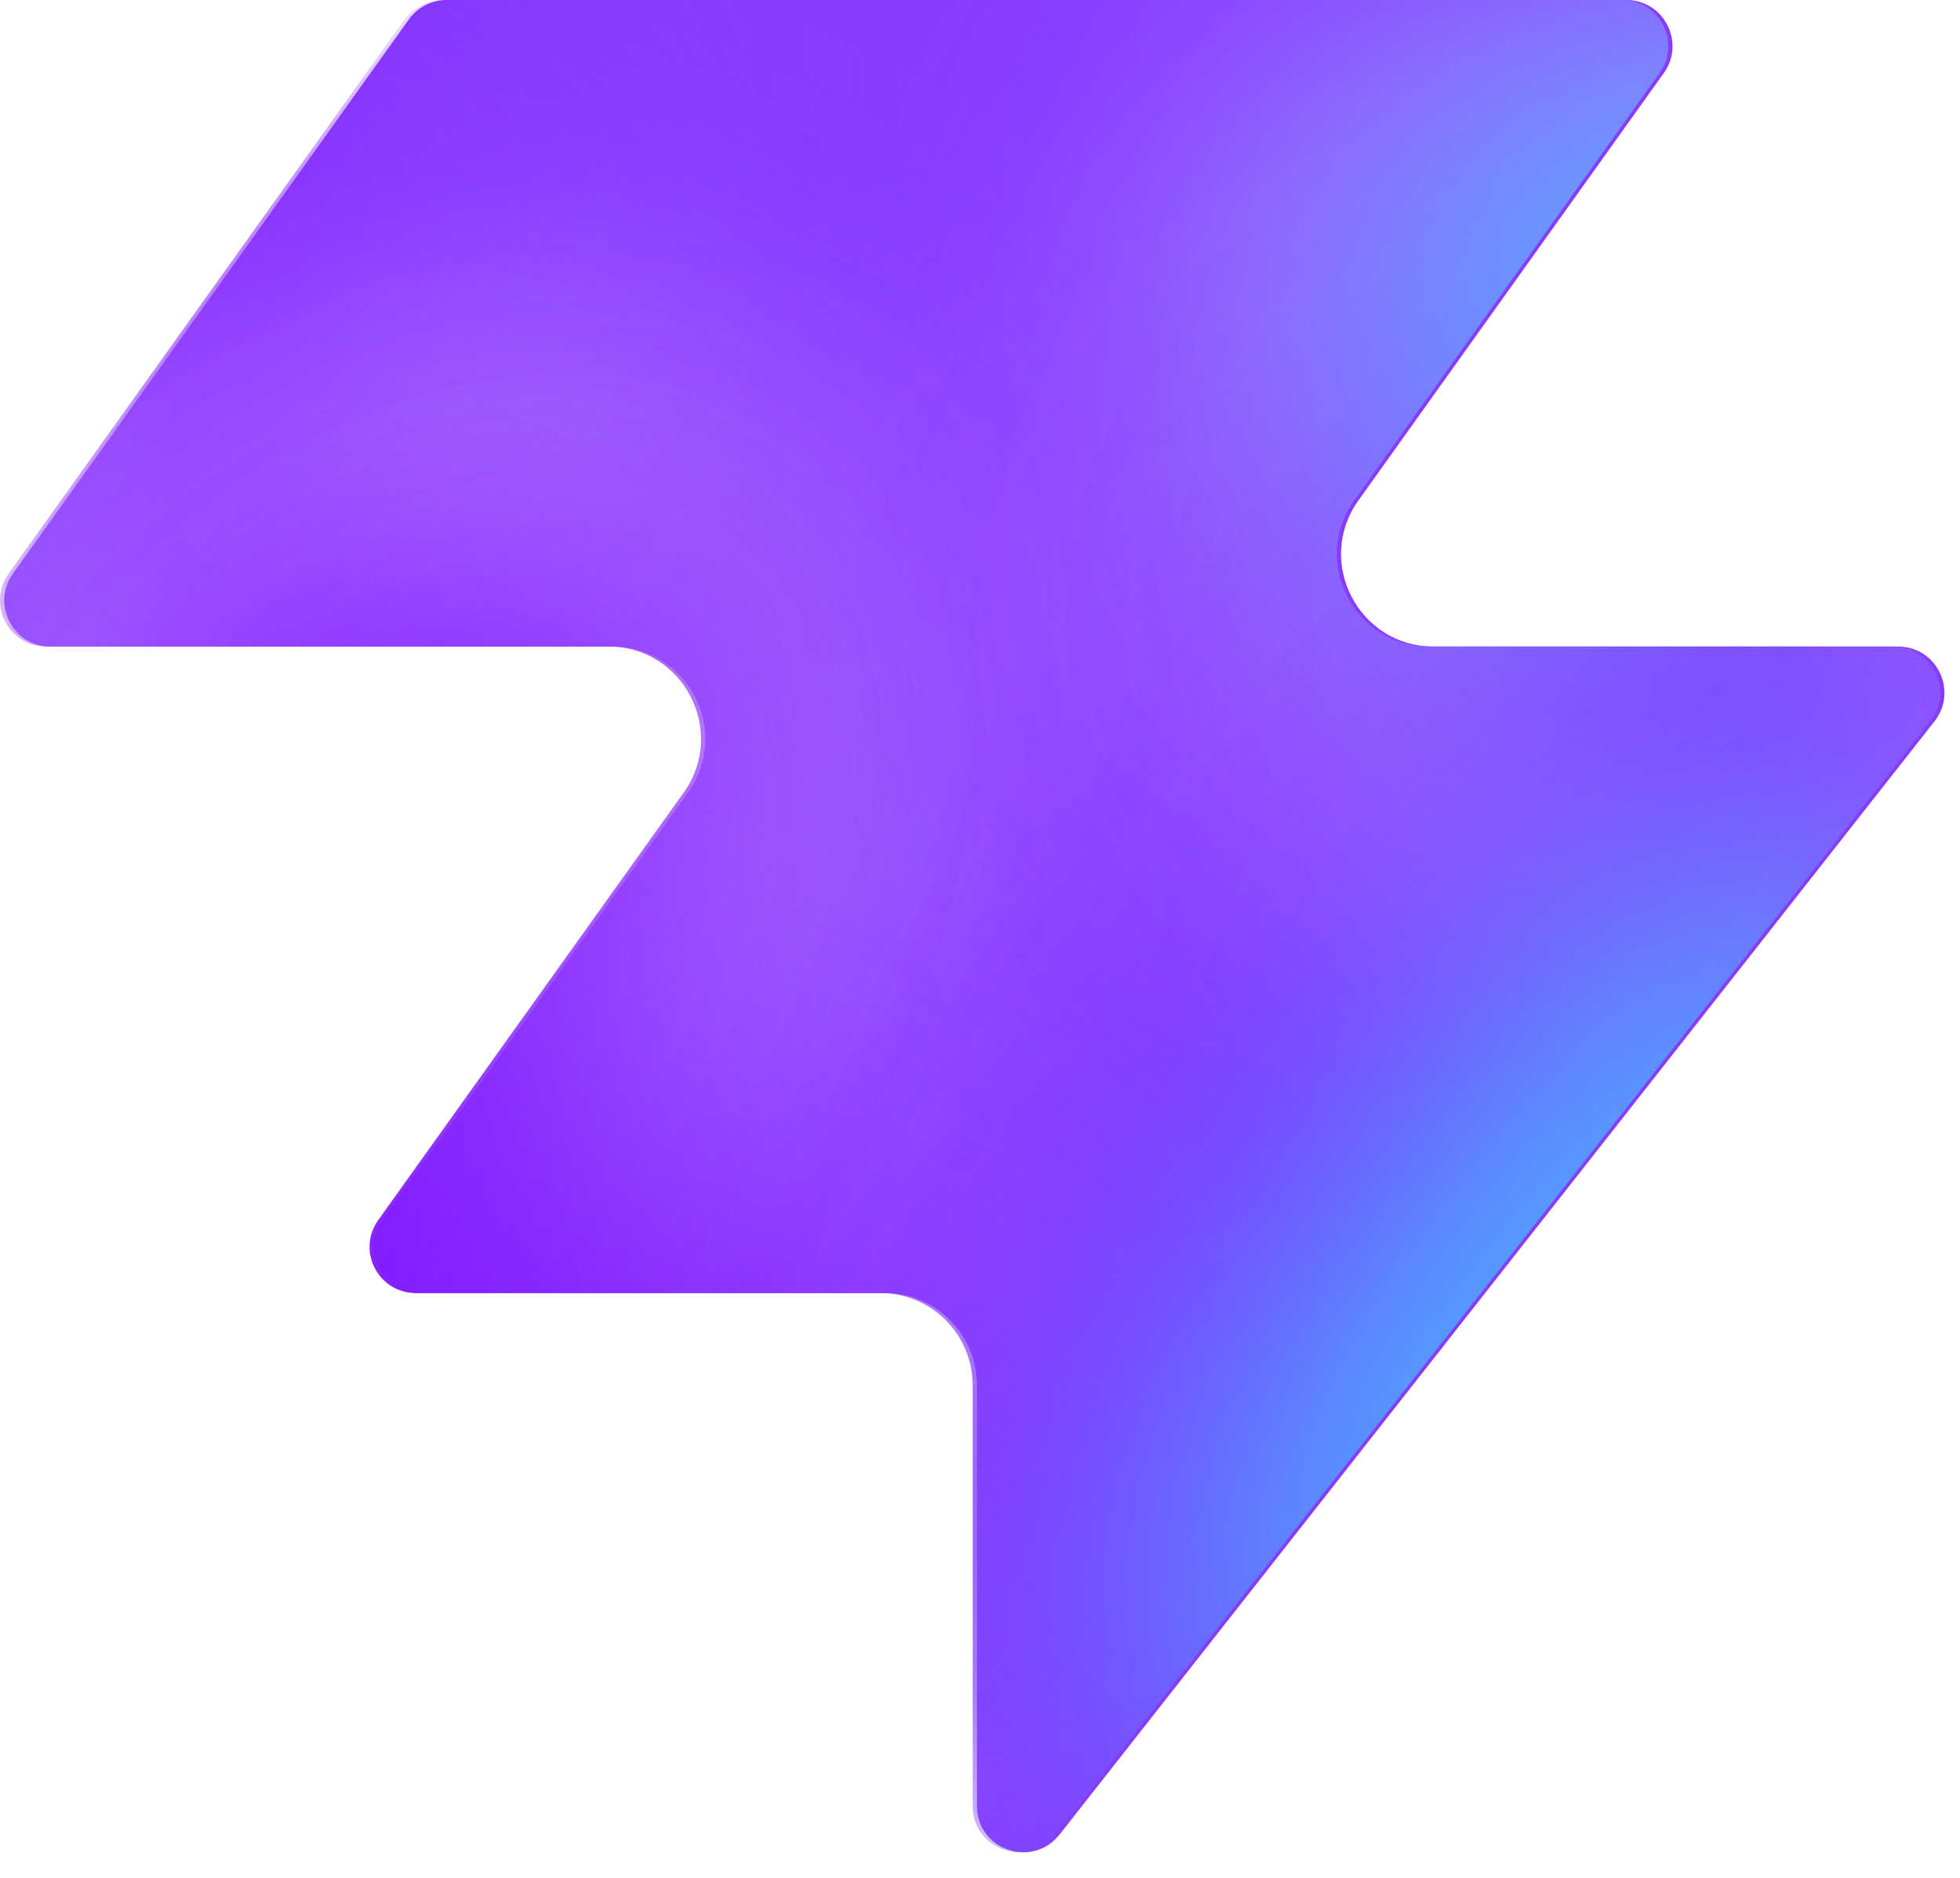
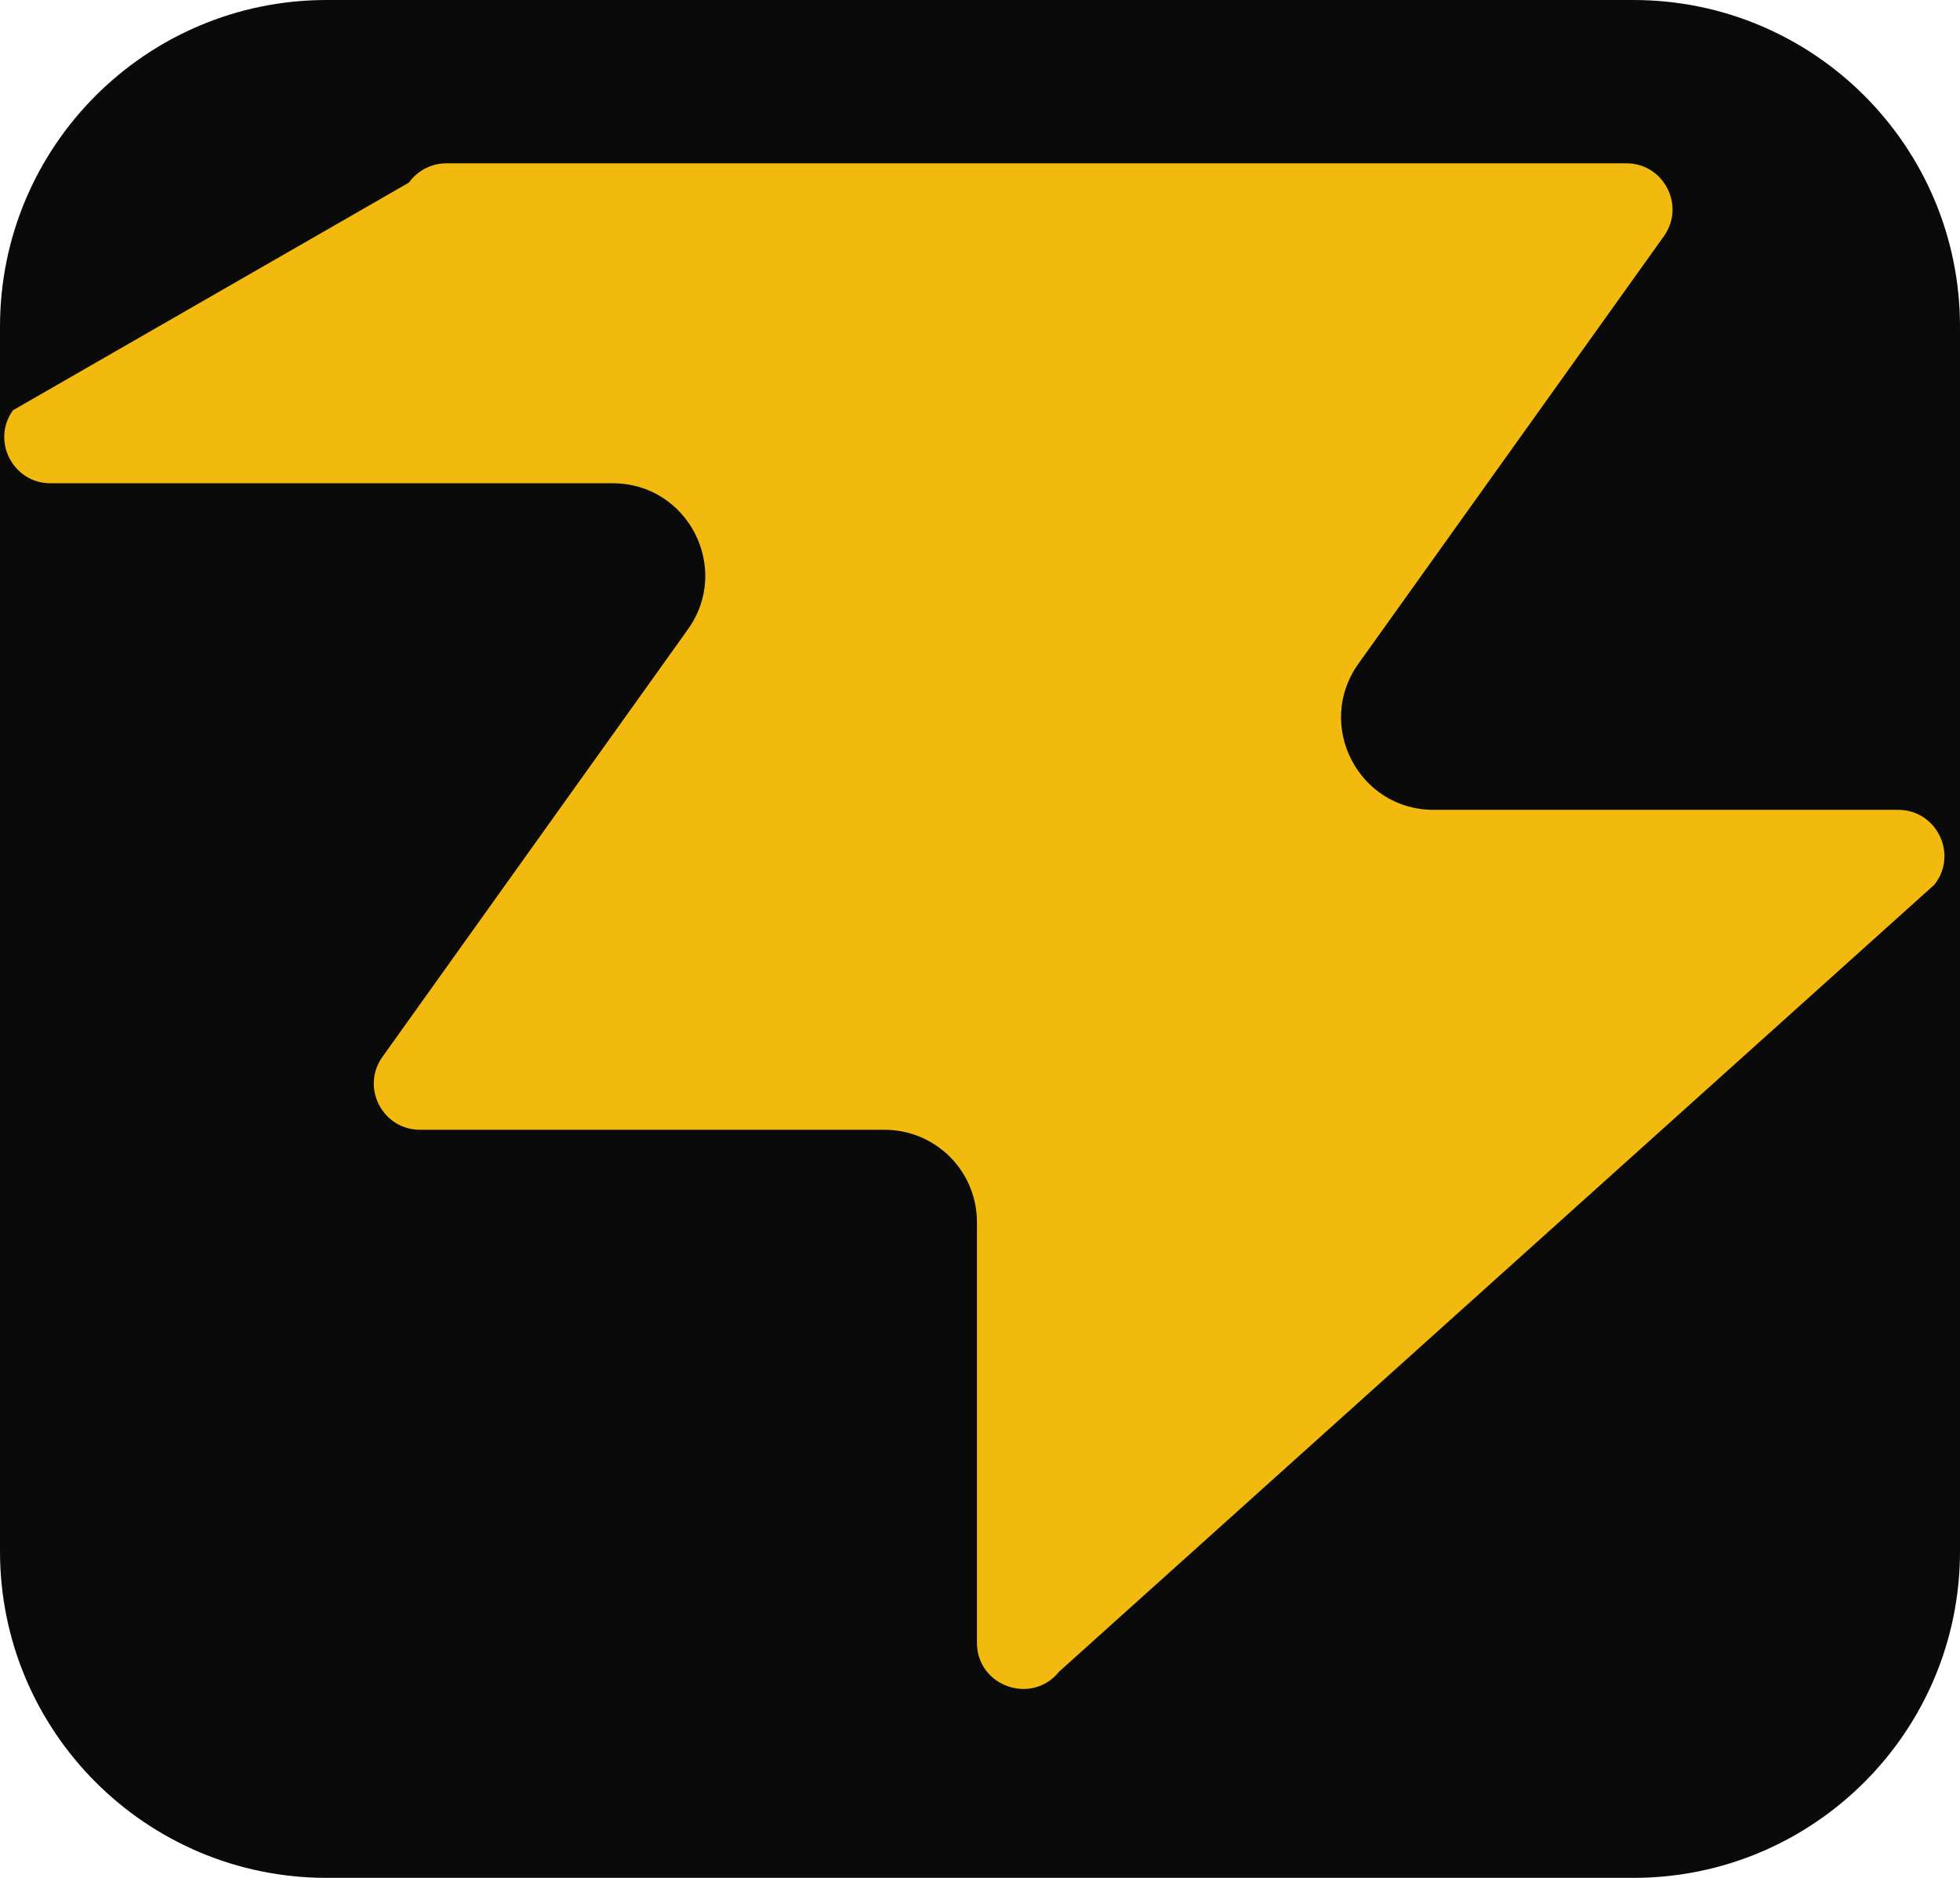
- <svg xmlns="http://www.w3.org/2000/svg" width="48" height="46" fill="none" viewBox="0 0 48 46">
-   <path fill="#863bff" d="M25.946 44.938c-.664.845-2.021.375-2.021-.698V33.937a2.26 2.26 0 0 0-2.262-2.262H10.287c-.92 0-1.456-1.04-.92-1.788l7.48-10.471c1.07-1.497 0-3.578-1.842-3.578H1.237c-.92 0-1.456-1.04-.92-1.788L10.013.474c.214-.297.556-.474.92-.474h28.894c.92 0 1.456 1.04.92 1.788l-7.48 10.471c-1.07 1.498 0 3.579 1.842 3.579h11.377c.943 0 1.473 1.088.89 1.83L25.947 44.94z" style="fill:#863bff;fill:color(display-p3 .525 .23 1);fill-opacity:1" />
-   <mask id="a" width="48" height="46" x="0" y="0" maskUnits="userSpaceOnUse" style="mask-type:alpha">
-     <path fill="#000" d="M25.842 44.938c-.664.844-2.021.375-2.021-.698V33.937a2.26 2.26 0 0 0-2.262-2.262H10.183c-.92 0-1.456-1.04-.92-1.788l7.48-10.471c1.07-1.498 0-3.579-1.842-3.579H1.133c-.92 0-1.456-1.04-.92-1.787L9.91.473c.214-.297.556-.474.92-.474h28.894c.92 0 1.456 1.04.92 1.788l-7.48 10.471c-1.07 1.498 0 3.578 1.842 3.578h11.377c.943 0 1.473 1.088.89 1.832L25.843 44.94z" style="fill:#000;fill-opacity:1" />
-   </mask>
-   <g mask="url(#a)">
-     <g filter="url(#b)">
-       <ellipse cx="5.508" cy="14.704" fill="#ede6ff" rx="5.508" ry="14.704" style="fill:#ede6ff;fill:color(display-p3 .927 .903 1);fill-opacity:1" transform="matrix(.00324 1 1 -.00324 -4.47 31.516)" />
-     </g>
-     <g filter="url(#c)">
-       <ellipse cx="10.399" cy="29.851" fill="#ede6ff" rx="10.399" ry="29.851" style="fill:#ede6ff;fill:color(display-p3 .927 .903 1);fill-opacity:1" transform="matrix(.00324 1 1 -.00324 -39.328 7.883)" />
-     </g>
-     <g filter="url(#d)">
-       <ellipse cx="5.508" cy="30.487" fill="#7e14ff" rx="5.508" ry="30.487" style="fill:#7e14ff;fill:color(display-p3 .492 .077 1);fill-opacity:1" transform="rotate(89.814 -25.913 -14.639)scale(1 -1)" />
-     </g>
-     <g filter="url(#e)">
-       <ellipse cx="5.508" cy="30.599" fill="#7e14ff" rx="5.508" ry="30.599" style="fill:#7e14ff;fill:color(display-p3 .492 .077 1);fill-opacity:1" transform="rotate(89.814 -32.644 -3.334)scale(1 -1)" />
-     </g>
-     <g filter="url(#f)">
-       <ellipse cx="5.508" cy="30.599" fill="#7e14ff" rx="5.508" ry="30.599" style="fill:#7e14ff;fill:color(display-p3 .492 .077 1);fill-opacity:1" transform="matrix(.00324 1 1 -.00324 -34.34 30.47)" />
-     </g>
-     <g filter="url(#g)">
-       <ellipse cx="14.072" cy="22.078" fill="#ede6ff" rx="14.072" ry="22.078" style="fill:#ede6ff;fill:color(display-p3 .927 .903 1);fill-opacity:1" transform="rotate(93.35 24.506 48.493)scale(-1 1)" />
-     </g>
-     <g filter="url(#h)">
-       <ellipse cx="3.47" cy="21.501" fill="#7e14ff" rx="3.47" ry="21.501" style="fill:#7e14ff;fill:color(display-p3 .492 .077 1);fill-opacity:1" transform="rotate(89.009 28.708 47.59)scale(-1 1)" />
-     </g>
-     <g filter="url(#i)">
-       <ellipse cx="3.47" cy="21.501" fill="#7e14ff" rx="3.47" ry="21.501" style="fill:#7e14ff;fill:color(display-p3 .492 .077 1);fill-opacity:1" transform="rotate(89.009 28.708 47.59)scale(-1 1)" />
-     </g>
-     <g filter="url(#j)">
-       <ellipse cx=".387" cy="8.972" fill="#7e14ff" rx="4.407" ry="29.108" style="fill:#7e14ff;fill:color(display-p3 .492 .077 1);fill-opacity:1" transform="rotate(39.51 .387 8.972)" />
-     </g>
-     <g filter="url(#k)">
-       <ellipse cx="47.523" cy="-6.092" fill="#7e14ff" rx="4.407" ry="29.108" style="fill:#7e14ff;fill:color(display-p3 .492 .077 1);fill-opacity:1" transform="rotate(37.892 47.523 -6.092)" />
-     </g>
-     <g filter="url(#l)">
-       <ellipse cx="41.412" cy="6.333" fill="#47bfff" rx="5.971" ry="9.665" style="fill:#47bfff;fill:color(display-p3 .28 .748 1);fill-opacity:1" transform="rotate(37.892 41.412 6.333)" />
-     </g>
-     <g filter="url(#m)">
-       <ellipse cx="-1.879" cy="38.332" fill="#7e14ff" rx="4.407" ry="29.108" style="fill:#7e14ff;fill:color(display-p3 .492 .077 1);fill-opacity:1" transform="rotate(37.892 -1.88 38.332)" />
-     </g>
-     <g filter="url(#n)">
-       <ellipse cx="-1.879" cy="38.332" fill="#7e14ff" rx="4.407" ry="29.108" style="fill:#7e14ff;fill:color(display-p3 .492 .077 1);fill-opacity:1" transform="rotate(37.892 -1.88 38.332)" />
-     </g>
-     <g filter="url(#o)">
-       <ellipse cx="35.651" cy="29.907" fill="#7e14ff" rx="4.407" ry="29.108" style="fill:#7e14ff;fill:color(display-p3 .492 .077 1);fill-opacity:1" transform="rotate(37.892 35.651 29.907)" />
-     </g>
-     <g filter="url(#p)">
-       <ellipse cx="38.418" cy="32.4" fill="#47bfff" rx="5.971" ry="15.297" style="fill:#47bfff;fill:color(display-p3 .28 .748 1);fill-opacity:1" transform="rotate(37.892 38.418 32.4)" />
-     </g>
-   </g>
-   <defs>
-     <filter id="b" width="60.045" height="41.654" x="-19.77" y="16.149" color-interpolation-filters="sRGB" filterUnits="userSpaceOnUse">
-       <feFlood flood-opacity="0" result="BackgroundImageFix" />
-       <feBlend in="SourceGraphic" in2="BackgroundImageFix" result="shape" />
-       <feGaussianBlur result="effect1_foregroundBlur_2002_17158" stdDeviation="7.659" />
-     </filter>
-     <filter id="c" width="90.34" height="51.437" x="-54.613" y="-7.533" color-interpolation-filters="sRGB" filterUnits="userSpaceOnUse">
-       <feFlood flood-opacity="0" result="BackgroundImageFix" />
-       <feBlend in="SourceGraphic" in2="BackgroundImageFix" result="shape" />
-       <feGaussianBlur result="effect1_foregroundBlur_2002_17158" stdDeviation="7.659" />
-     </filter>
-     <filter id="d" width="79.355" height="29.4" x="-49.64" y="2.03" color-interpolation-filters="sRGB" filterUnits="userSpaceOnUse">
-       <feFlood flood-opacity="0" result="BackgroundImageFix" />
-       <feBlend in="SourceGraphic" in2="BackgroundImageFix" result="shape" />
-       <feGaussianBlur result="effect1_foregroundBlur_2002_17158" stdDeviation="4.596" />
-     </filter>
-     <filter id="e" width="79.579" height="29.4" x="-45.045" y="20.029" color-interpolation-filters="sRGB" filterUnits="userSpaceOnUse">
-       <feFlood flood-opacity="0" result="BackgroundImageFix" />
-       <feBlend in="SourceGraphic" in2="BackgroundImageFix" result="shape" />
-       <feGaussianBlur result="effect1_foregroundBlur_2002_17158" stdDeviation="4.596" />
-     </filter>
-     <filter id="f" width="79.579" height="29.4" x="-43.513" y="21.178" color-interpolation-filters="sRGB" filterUnits="userSpaceOnUse">
-       <feFlood flood-opacity="0" result="BackgroundImageFix" />
-       <feBlend in="SourceGraphic" in2="BackgroundImageFix" result="shape" />
-       <feGaussianBlur result="effect1_foregroundBlur_2002_17158" stdDeviation="4.596" />
-     </filter>
-     <filter id="g" width="74.749" height="58.852" x="15.756" y="-17.901" color-interpolation-filters="sRGB" filterUnits="userSpaceOnUse">
-       <feFlood flood-opacity="0" result="BackgroundImageFix" />
-       <feBlend in="SourceGraphic" in2="BackgroundImageFix" result="shape" />
-       <feGaussianBlur result="effect1_foregroundBlur_2002_17158" stdDeviation="7.659" />
-     </filter>
-     <filter id="h" width="61.377" height="25.362" x="23.548" y="2.284" color-interpolation-filters="sRGB" filterUnits="userSpaceOnUse">
-       <feFlood flood-opacity="0" result="BackgroundImageFix" />
-       <feBlend in="SourceGraphic" in2="BackgroundImageFix" result="shape" />
-       <feGaussianBlur result="effect1_foregroundBlur_2002_17158" stdDeviation="4.596" />
-     </filter>
-     <filter id="i" width="61.377" height="25.362" x="23.548" y="2.284" color-interpolation-filters="sRGB" filterUnits="userSpaceOnUse">
-       <feFlood flood-opacity="0" result="BackgroundImageFix" />
-       <feBlend in="SourceGraphic" in2="BackgroundImageFix" result="shape" />
-       <feGaussianBlur result="effect1_foregroundBlur_2002_17158" stdDeviation="4.596" />
-     </filter>
-     <filter id="j" width="56.045" height="63.649" x="-27.636" y="-22.853" color-interpolation-filters="sRGB" filterUnits="userSpaceOnUse">
-       <feFlood flood-opacity="0" result="BackgroundImageFix" />
-       <feBlend in="SourceGraphic" in2="BackgroundImageFix" result="shape" />
-       <feGaussianBlur result="effect1_foregroundBlur_2002_17158" stdDeviation="4.596" />
-     </filter>
-     <filter id="k" width="54.814" height="64.646" x="20.116" y="-38.415" color-interpolation-filters="sRGB" filterUnits="userSpaceOnUse">
-       <feFlood flood-opacity="0" result="BackgroundImageFix" />
-       <feBlend in="SourceGraphic" in2="BackgroundImageFix" result="shape" />
-       <feGaussianBlur result="effect1_foregroundBlur_2002_17158" stdDeviation="4.596" />
-     </filter>
-     <filter id="l" width="33.541" height="35.313" x="24.641" y="-11.323" color-interpolation-filters="sRGB" filterUnits="userSpaceOnUse">
-       <feFlood flood-opacity="0" result="BackgroundImageFix" />
-       <feBlend in="SourceGraphic" in2="BackgroundImageFix" result="shape" />
-       <feGaussianBlur result="effect1_foregroundBlur_2002_17158" stdDeviation="4.596" />
-     </filter>
-     <filter id="m" width="54.814" height="64.646" x="-29.286" y="6.009" color-interpolation-filters="sRGB" filterUnits="userSpaceOnUse">
-       <feFlood flood-opacity="0" result="BackgroundImageFix" />
-       <feBlend in="SourceGraphic" in2="BackgroundImageFix" result="shape" />
-       <feGaussianBlur result="effect1_foregroundBlur_2002_17158" stdDeviation="4.596" />
-     </filter>
-     <filter id="n" width="54.814" height="64.646" x="-29.286" y="6.009" color-interpolation-filters="sRGB" filterUnits="userSpaceOnUse">
-       <feFlood flood-opacity="0" result="BackgroundImageFix" />
-       <feBlend in="SourceGraphic" in2="BackgroundImageFix" result="shape" />
-       <feGaussianBlur result="effect1_foregroundBlur_2002_17158" stdDeviation="4.596" />
-     </filter>
-     <filter id="o" width="54.814" height="64.646" x="8.244" y="-2.416" color-interpolation-filters="sRGB" filterUnits="userSpaceOnUse">
-       <feFlood flood-opacity="0" result="BackgroundImageFix" />
-       <feBlend in="SourceGraphic" in2="BackgroundImageFix" result="shape" />
-       <feGaussianBlur result="effect1_foregroundBlur_2002_17158" stdDeviation="4.596" />
-     </filter>
-     <filter id="p" width="39.409" height="43.623" x="18.713" y="10.588" color-interpolation-filters="sRGB" filterUnits="userSpaceOnUse">
-       <feFlood flood-opacity="0" result="BackgroundImageFix" />
-       <feBlend in="SourceGraphic" in2="BackgroundImageFix" result="shape" />
-       <feGaussianBlur result="effect1_foregroundBlur_2002_17158" stdDeviation="4.596" />
-     </filter>
-   </defs>
+ <svg xmlns="http://www.w3.org/2000/svg" width="48" height="46" viewBox="0 0 48 46" fill="none">
+   <rect width="48" height="46" rx="8" fill="#0a0a0a" />
+   <path fill="#F2B90E" d="M25.946 40.938c-.664.845-2.021.375-2.021-.698V29.937a2.26 2.26 0 0 0-2.262-2.262H10.287c-.92 0-1.456-1.04-.92-1.788l7.48-10.471c1.07-1.497 0-3.578-1.842-3.578H1.237c-.92 0-1.456-1.04-.92-1.788L10.013 4.474c.214-.297.556-.474.92-.474h28.894c.92 0 1.456 1.04.92 1.788l-7.48 10.471c-1.07 1.498 0 3.579 1.842 3.579h11.377c.943 0 1.473 1.088.89 1.83L25.947 40.94z" />
</svg>
